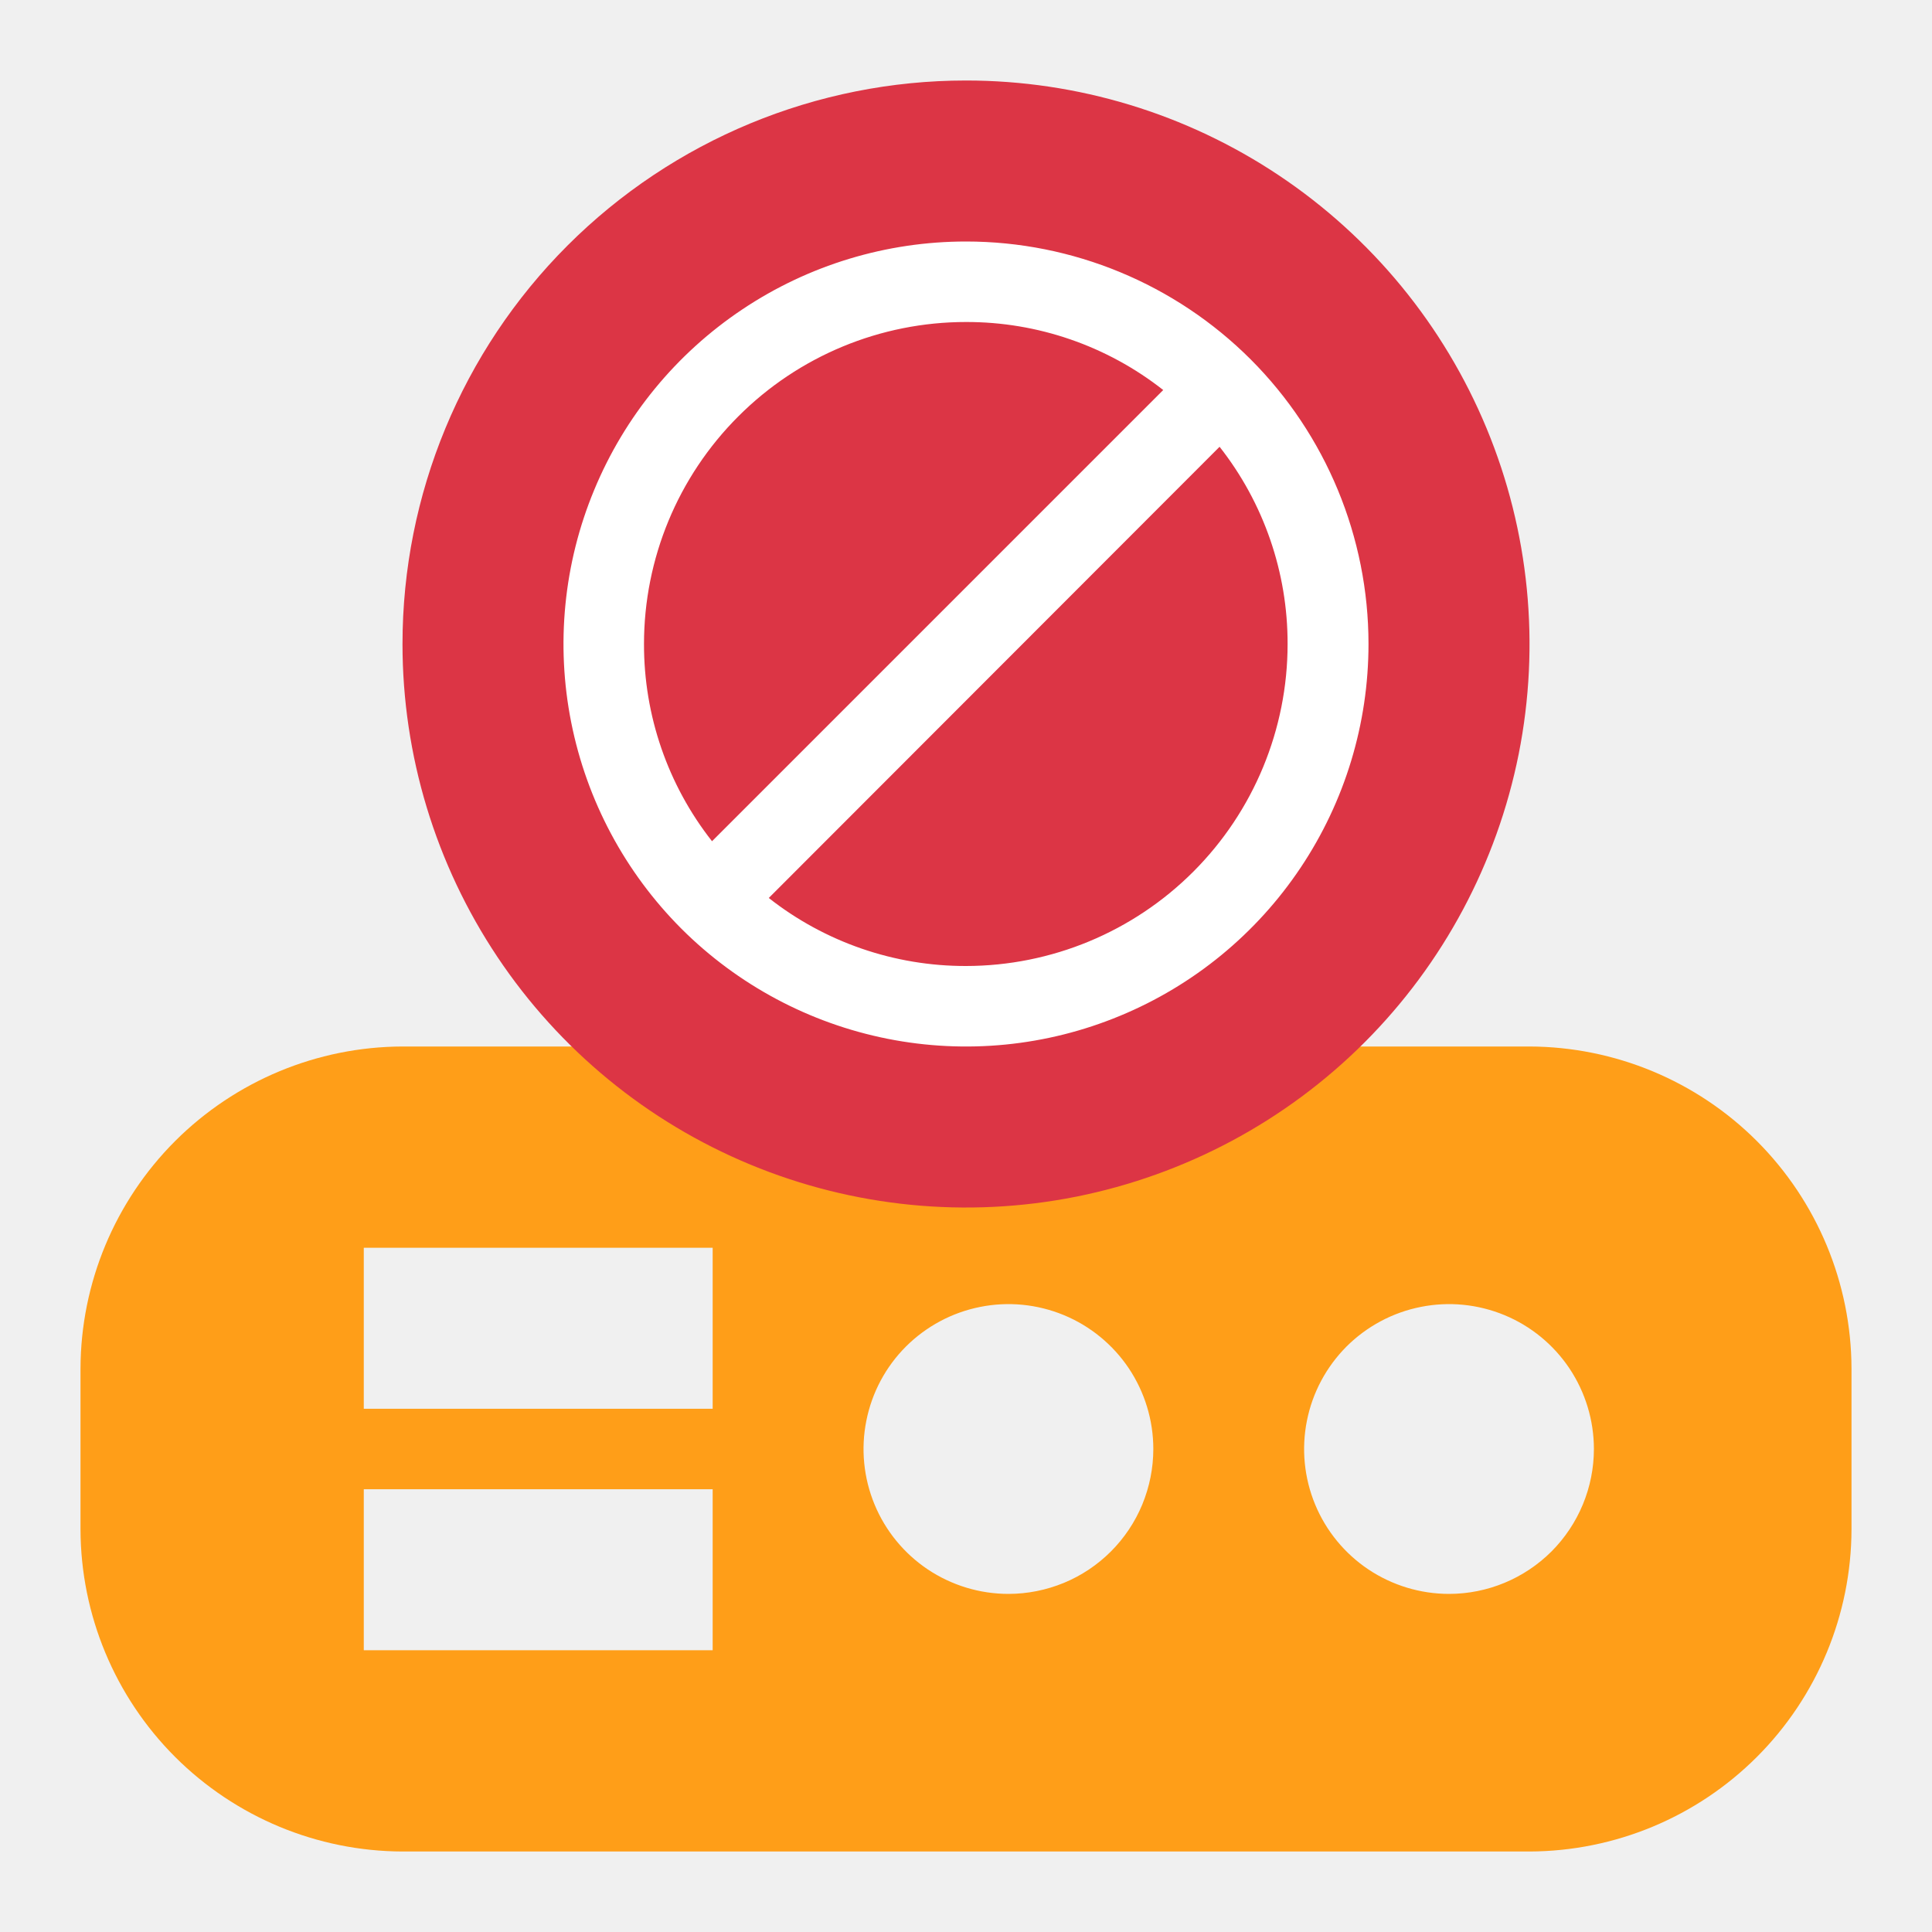
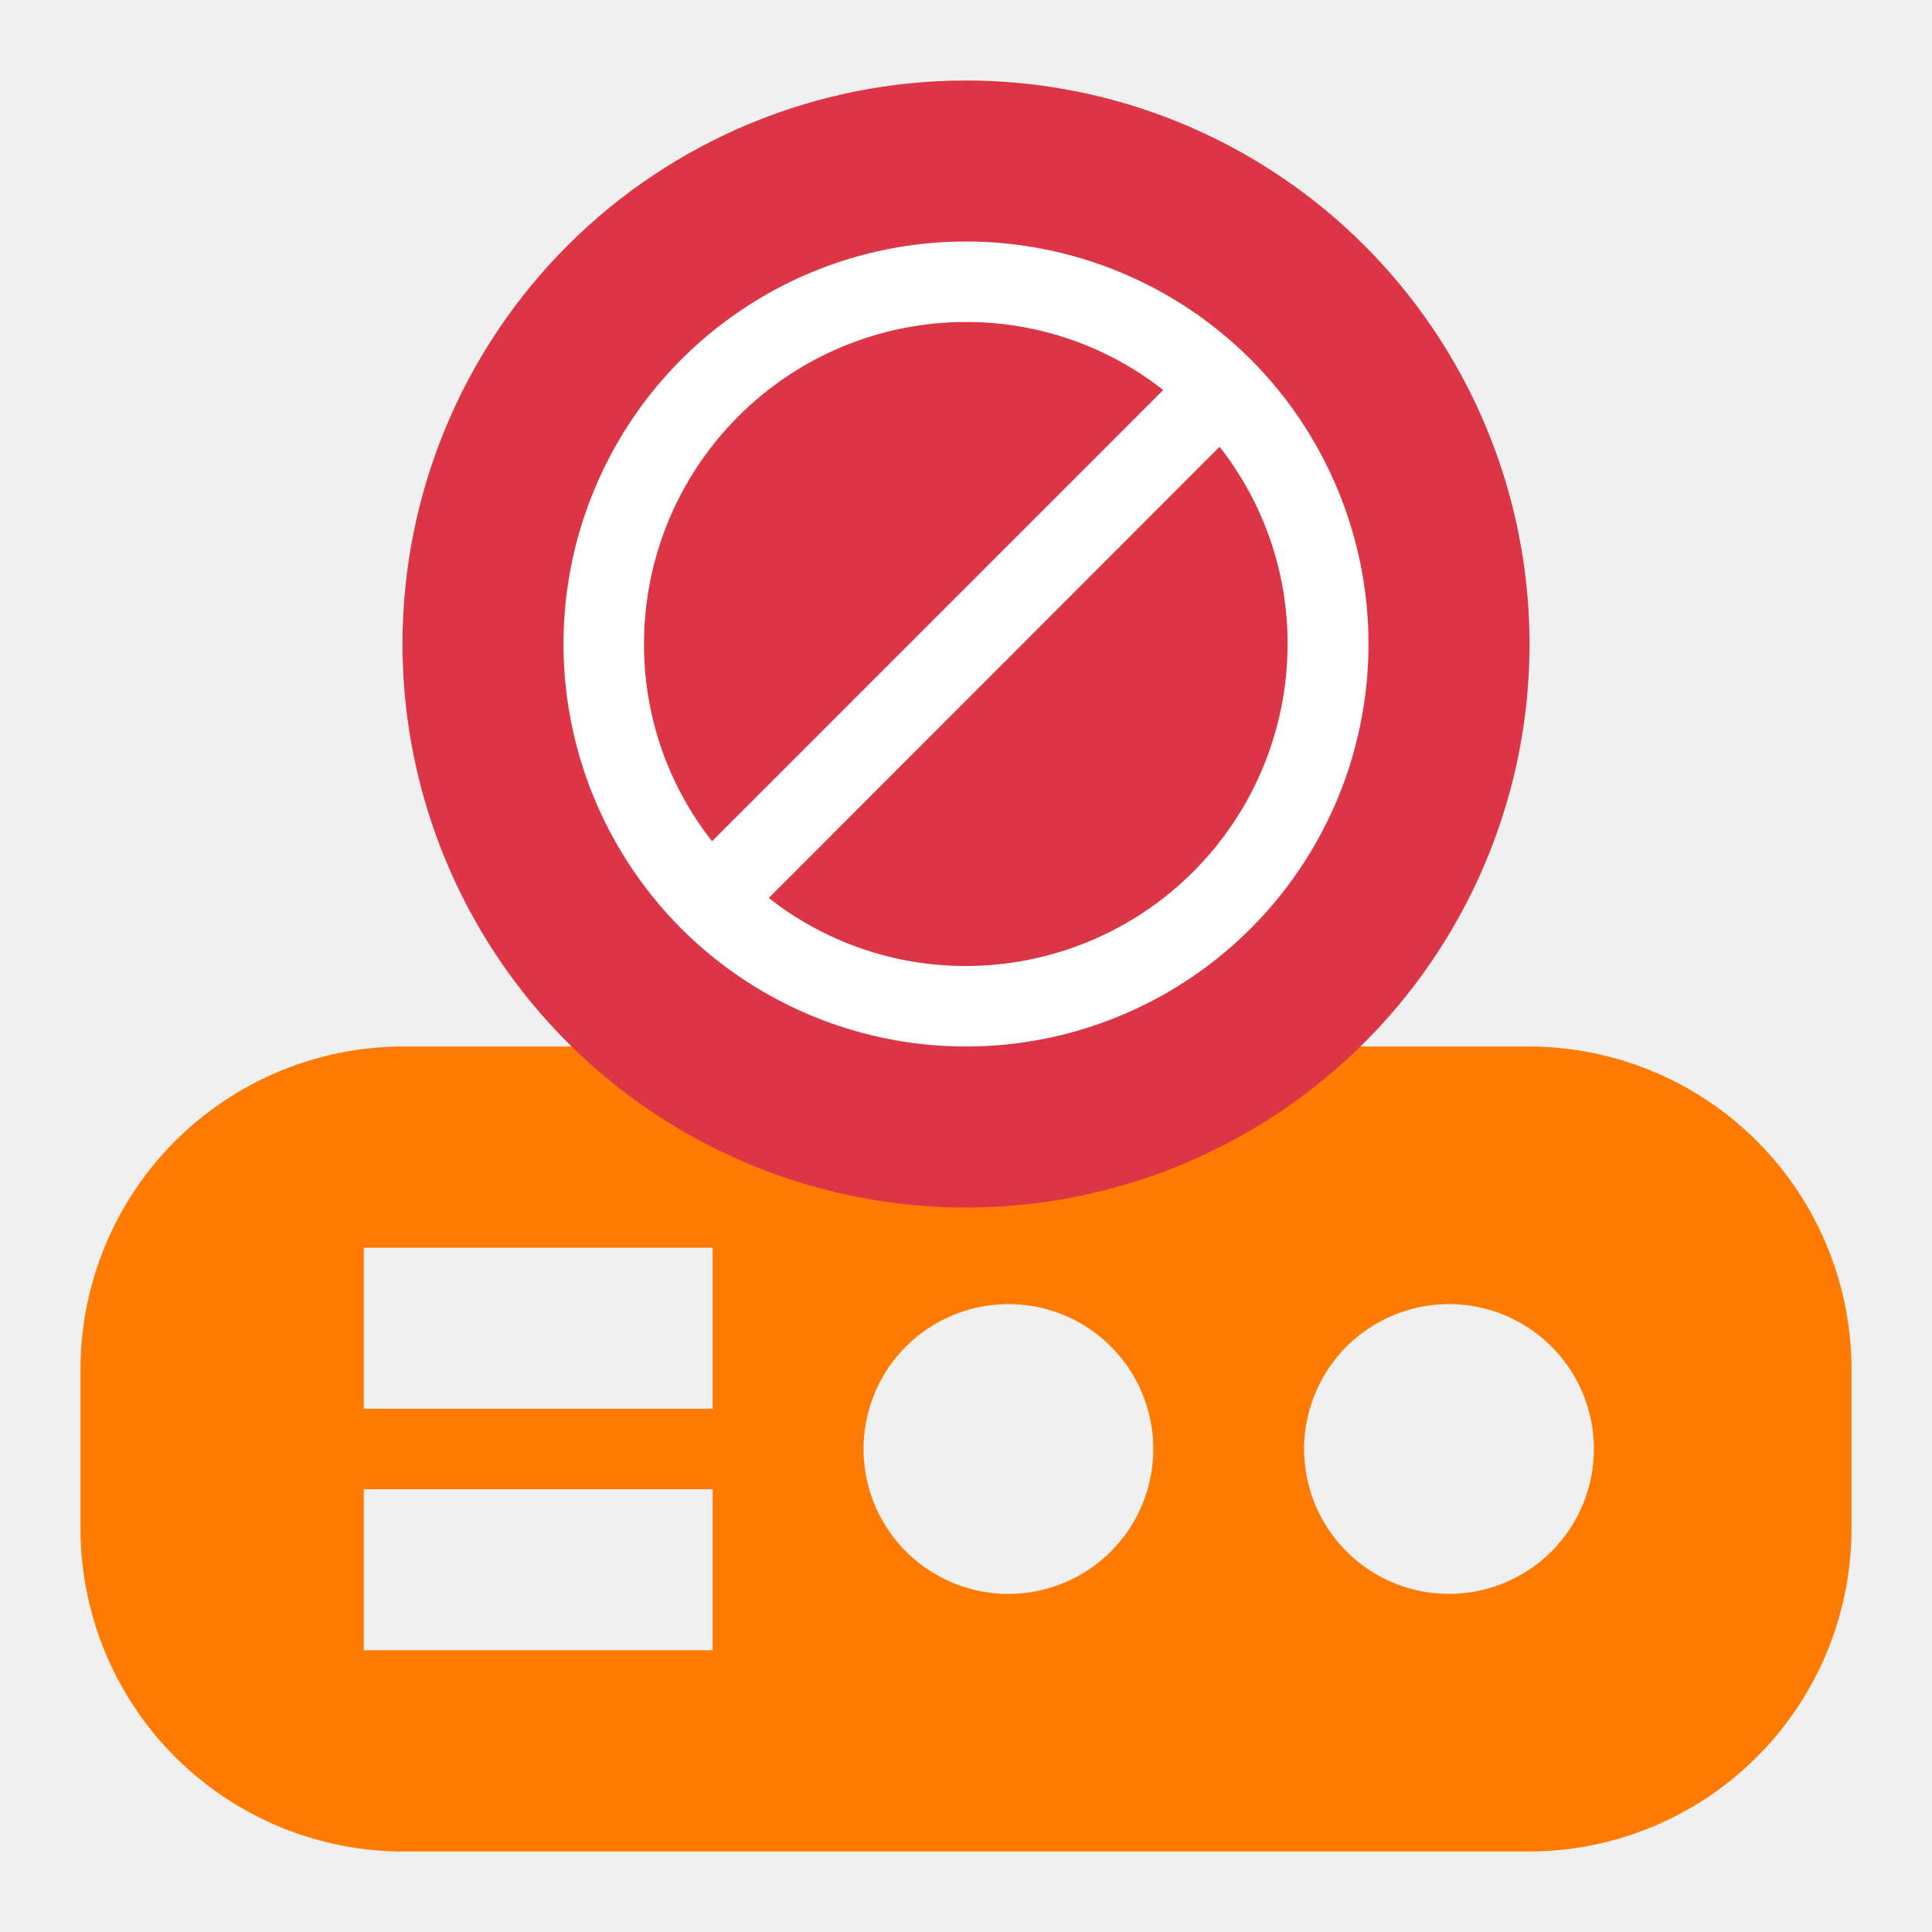
<svg xmlns="http://www.w3.org/2000/svg" width="24" height="24" viewBox="0 0 24 24" fill="none">
-   <path d="M19 13H5C3.94 13.003 2.925 13.426 2.175 14.175C1.426 14.925 1.003 15.94 1 17V19C1.003 20.06 1.426 21.076 2.175 21.825C2.925 22.574 3.94 22.997 5 23H19C20.06 22.997 21.076 22.574 21.825 21.825C22.574 21.076 22.997 20.06 23 19V17C22.997 15.94 22.574 14.925 21.825 14.175C21.076 13.426 20.06 13.003 19 13ZM8.853 20.5H4.519V18.5H8.853V20.5ZM8.853 17.5H4.519V15.5H8.853V17.5ZM12.527 19.8C12.171 19.8 11.823 19.694 11.527 19.497C11.231 19.299 11 19.018 10.864 18.689C10.728 18.36 10.692 17.998 10.762 17.649C10.831 17.3 11.002 16.979 11.254 16.727C11.506 16.476 11.827 16.304 12.176 16.235C12.525 16.165 12.887 16.201 13.216 16.337C13.545 16.473 13.826 16.704 14.024 17C14.221 17.296 14.327 17.644 14.327 18C14.327 18.236 14.28 18.47 14.19 18.689C14.1 18.907 13.967 19.106 13.8 19.273C13.633 19.44 13.434 19.573 13.216 19.663C12.997 19.753 12.763 19.8 12.527 19.8ZM18 19.8C17.644 19.8 17.296 19.694 17 19.497C16.704 19.299 16.473 19.018 16.337 18.689C16.201 18.36 16.165 17.998 16.235 17.649C16.304 17.3 16.476 16.979 16.727 16.727C16.979 16.476 17.3 16.304 17.649 16.235C17.998 16.165 18.36 16.201 18.689 16.337C19.018 16.473 19.299 16.704 19.497 17C19.694 17.296 19.8 17.644 19.8 18C19.8 18.477 19.61 18.935 19.273 19.273C18.935 19.61 18.477 19.8 18 19.8Z" fill="#FF9E18" />
+   <path d="M19 13H5C3.94 13.003 2.925 13.426 2.175 14.175C1.426 14.925 1.003 15.94 1 17V19C1.003 20.06 1.426 21.076 2.175 21.825C2.925 22.574 3.94 22.997 5 23H19C20.06 22.997 21.076 22.574 21.825 21.825C22.574 21.076 22.997 20.06 23 19V17C22.997 15.94 22.574 14.925 21.825 14.175C21.076 13.426 20.06 13.003 19 13ZM8.853 20.5H4.519V18.5H8.853V20.5ZM8.853 17.5H4.519V15.5H8.853V17.5ZM12.527 19.8C12.171 19.8 11.823 19.694 11.527 19.497C11.231 19.299 11 19.018 10.864 18.689C10.728 18.36 10.692 17.998 10.762 17.649C10.831 17.3 11.002 16.979 11.254 16.727C11.506 16.476 11.827 16.304 12.176 16.235C12.525 16.165 12.887 16.201 13.216 16.337C13.545 16.473 13.826 16.704 14.024 17C14.221 17.296 14.327 17.644 14.327 18C14.327 18.236 14.28 18.47 14.19 18.689C14.1 18.907 13.967 19.106 13.8 19.273C13.633 19.44 13.434 19.573 13.216 19.663C12.997 19.753 12.763 19.8 12.527 19.8ZM18 19.8C17.644 19.8 17.296 19.694 17 19.497C16.704 19.299 16.473 19.018 16.337 18.689C16.201 18.36 16.165 17.998 16.235 17.649C16.304 17.3 16.476 16.979 16.727 16.727C16.979 16.476 17.3 16.304 17.649 16.235C17.998 16.165 18.36 16.201 18.689 16.337C19.018 16.473 19.299 16.704 19.497 17C19.694 17.296 19.8 17.644 19.8 18C19.8 18.477 19.61 18.935 19.273 19.273C18.935 19.61 18.477 19.8 18 19.8Z" fill="#FF7A00" />
  <path d="M12 1C13.384 1 14.738 1.411 15.889 2.18C17.04 2.949 17.937 4.042 18.467 5.321C18.997 6.6 19.136 8.008 18.866 9.366C18.595 10.723 17.929 11.971 16.95 12.95C15.971 13.929 14.723 14.595 13.366 14.866C12.008 15.136 10.6 14.997 9.321 14.467C8.042 13.937 6.949 13.04 6.18 11.889C5.411 10.738 5 9.384 5 8C5 6.143 5.737 4.363 7.05 3.05C8.363 1.738 10.143 1 12 1V1Z" fill="#DC3545" />
-   <path d="M12 3C11.011 3 10.044 3.293 9.222 3.843C8.4 4.392 7.759 5.173 7.381 6.087C7.002 7 6.903 8.006 7.096 8.975C7.289 9.945 7.765 10.836 8.464 11.536C9.164 12.235 10.055 12.711 11.025 12.904C11.995 13.097 13 12.998 13.913 12.619C14.827 12.241 15.608 11.6 16.157 10.778C16.707 9.956 17 8.989 17 8C17 6.674 16.473 5.402 15.536 4.464C14.598 3.527 13.326 3 12 3V3ZM8 8C8 6.939 8.421 5.922 9.172 5.172C9.922 4.421 10.939 4 12 4C12.888 3.998 13.752 4.296 14.45 4.845L8.845 10.45C8.296 9.752 7.998 8.888 8 8ZM12 12C11.112 12.002 10.248 11.704 9.55 11.155L15.15 5.55C15.699 6.248 15.997 7.112 15.995 8C15.995 9.06 15.574 10.077 14.825 10.827C14.076 11.577 13.06 11.999 12 12Z" fill="white" />
+   <path d="M12 3C11.011 3 10.044 3.293 9.222 3.843C8.4 4.392 7.759 5.173 7.381 6.087C7.002 7 6.903 8.006 7.096 8.975C7.289 9.945 7.765 10.836 8.464 11.536C9.164 12.235 10.055 12.711 11.025 12.904C11.995 13.097 13 12.998 13.913 12.619C14.827 12.241 15.608 11.6 16.157 10.778C16.707 9.956 17 8.989 17 8C17 6.674 16.473 5.402 15.536 4.464C14.598 3.527 13.326 3 12 3ZM8 8C8 6.939 8.421 5.922 9.172 5.172C9.922 4.421 10.939 4 12 4C12.888 3.998 13.752 4.296 14.45 4.845L8.845 10.45C8.296 9.752 7.998 8.888 8 8ZM12 12C11.112 12.002 10.248 11.704 9.55 11.155L15.15 5.55C15.699 6.248 15.997 7.112 15.995 8C15.995 9.06 15.574 10.077 14.825 10.827C14.076 11.577 13.06 11.999 12 12Z" fill="white" />
</svg>
